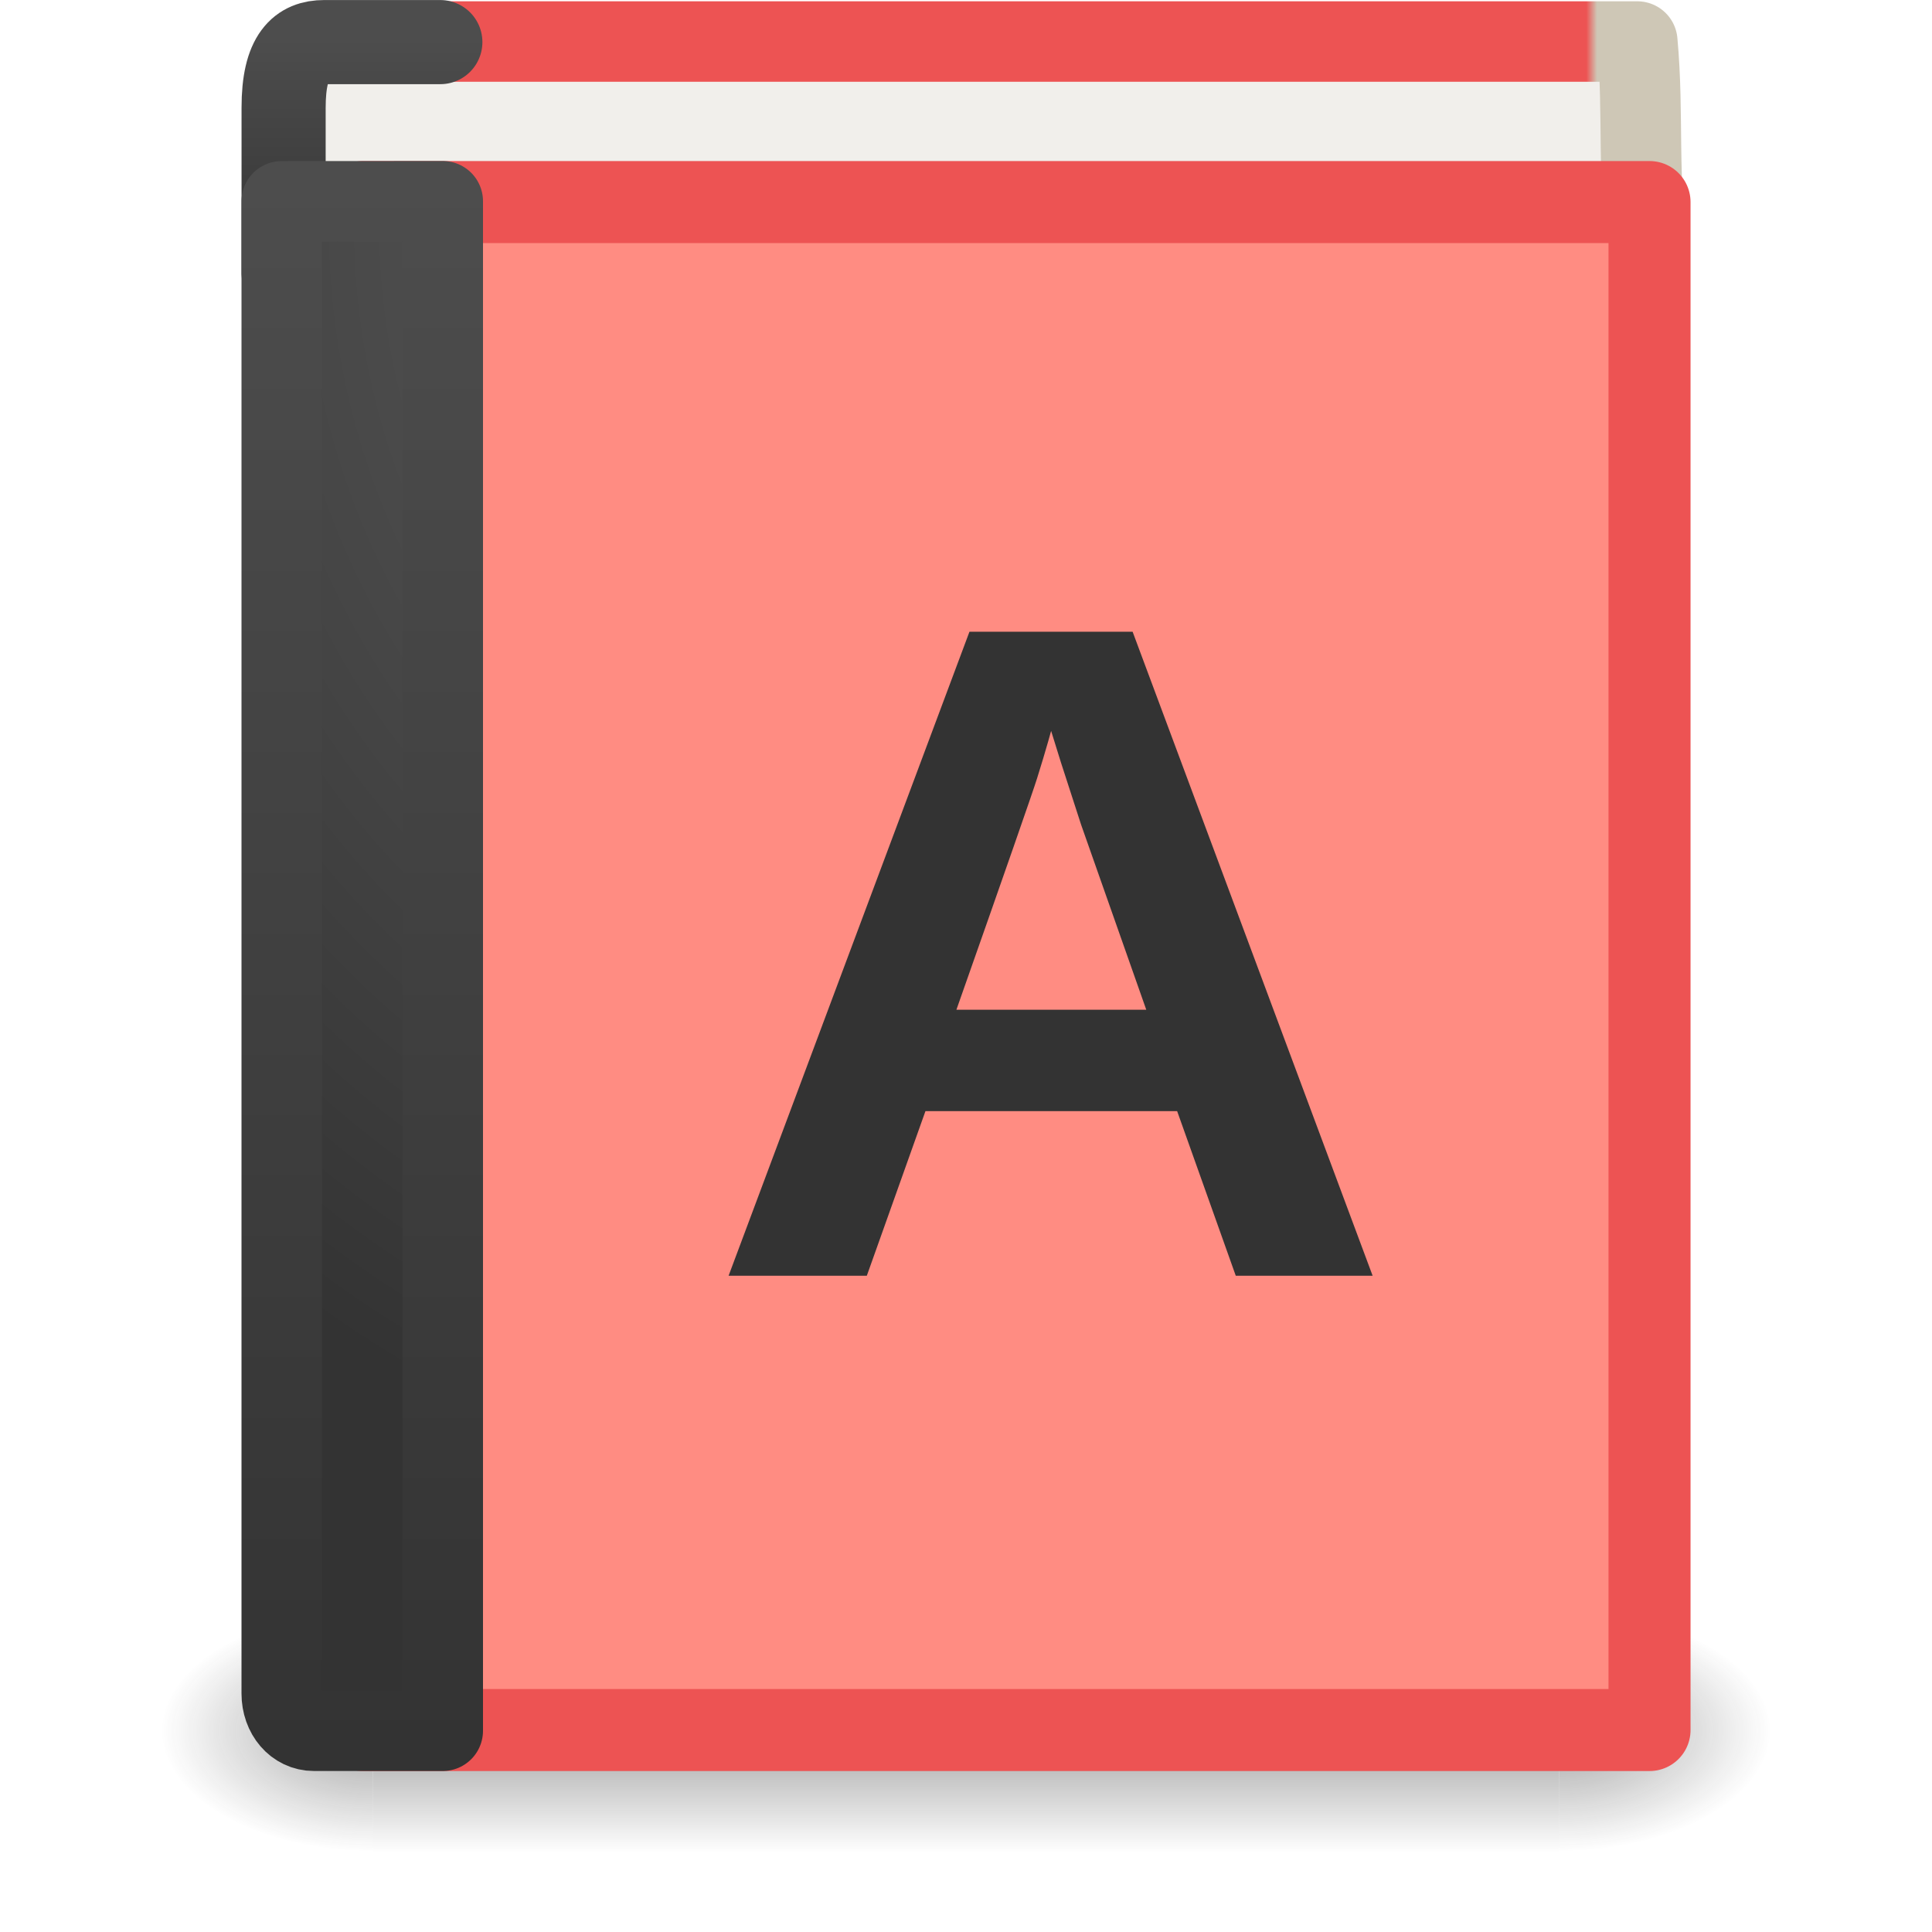
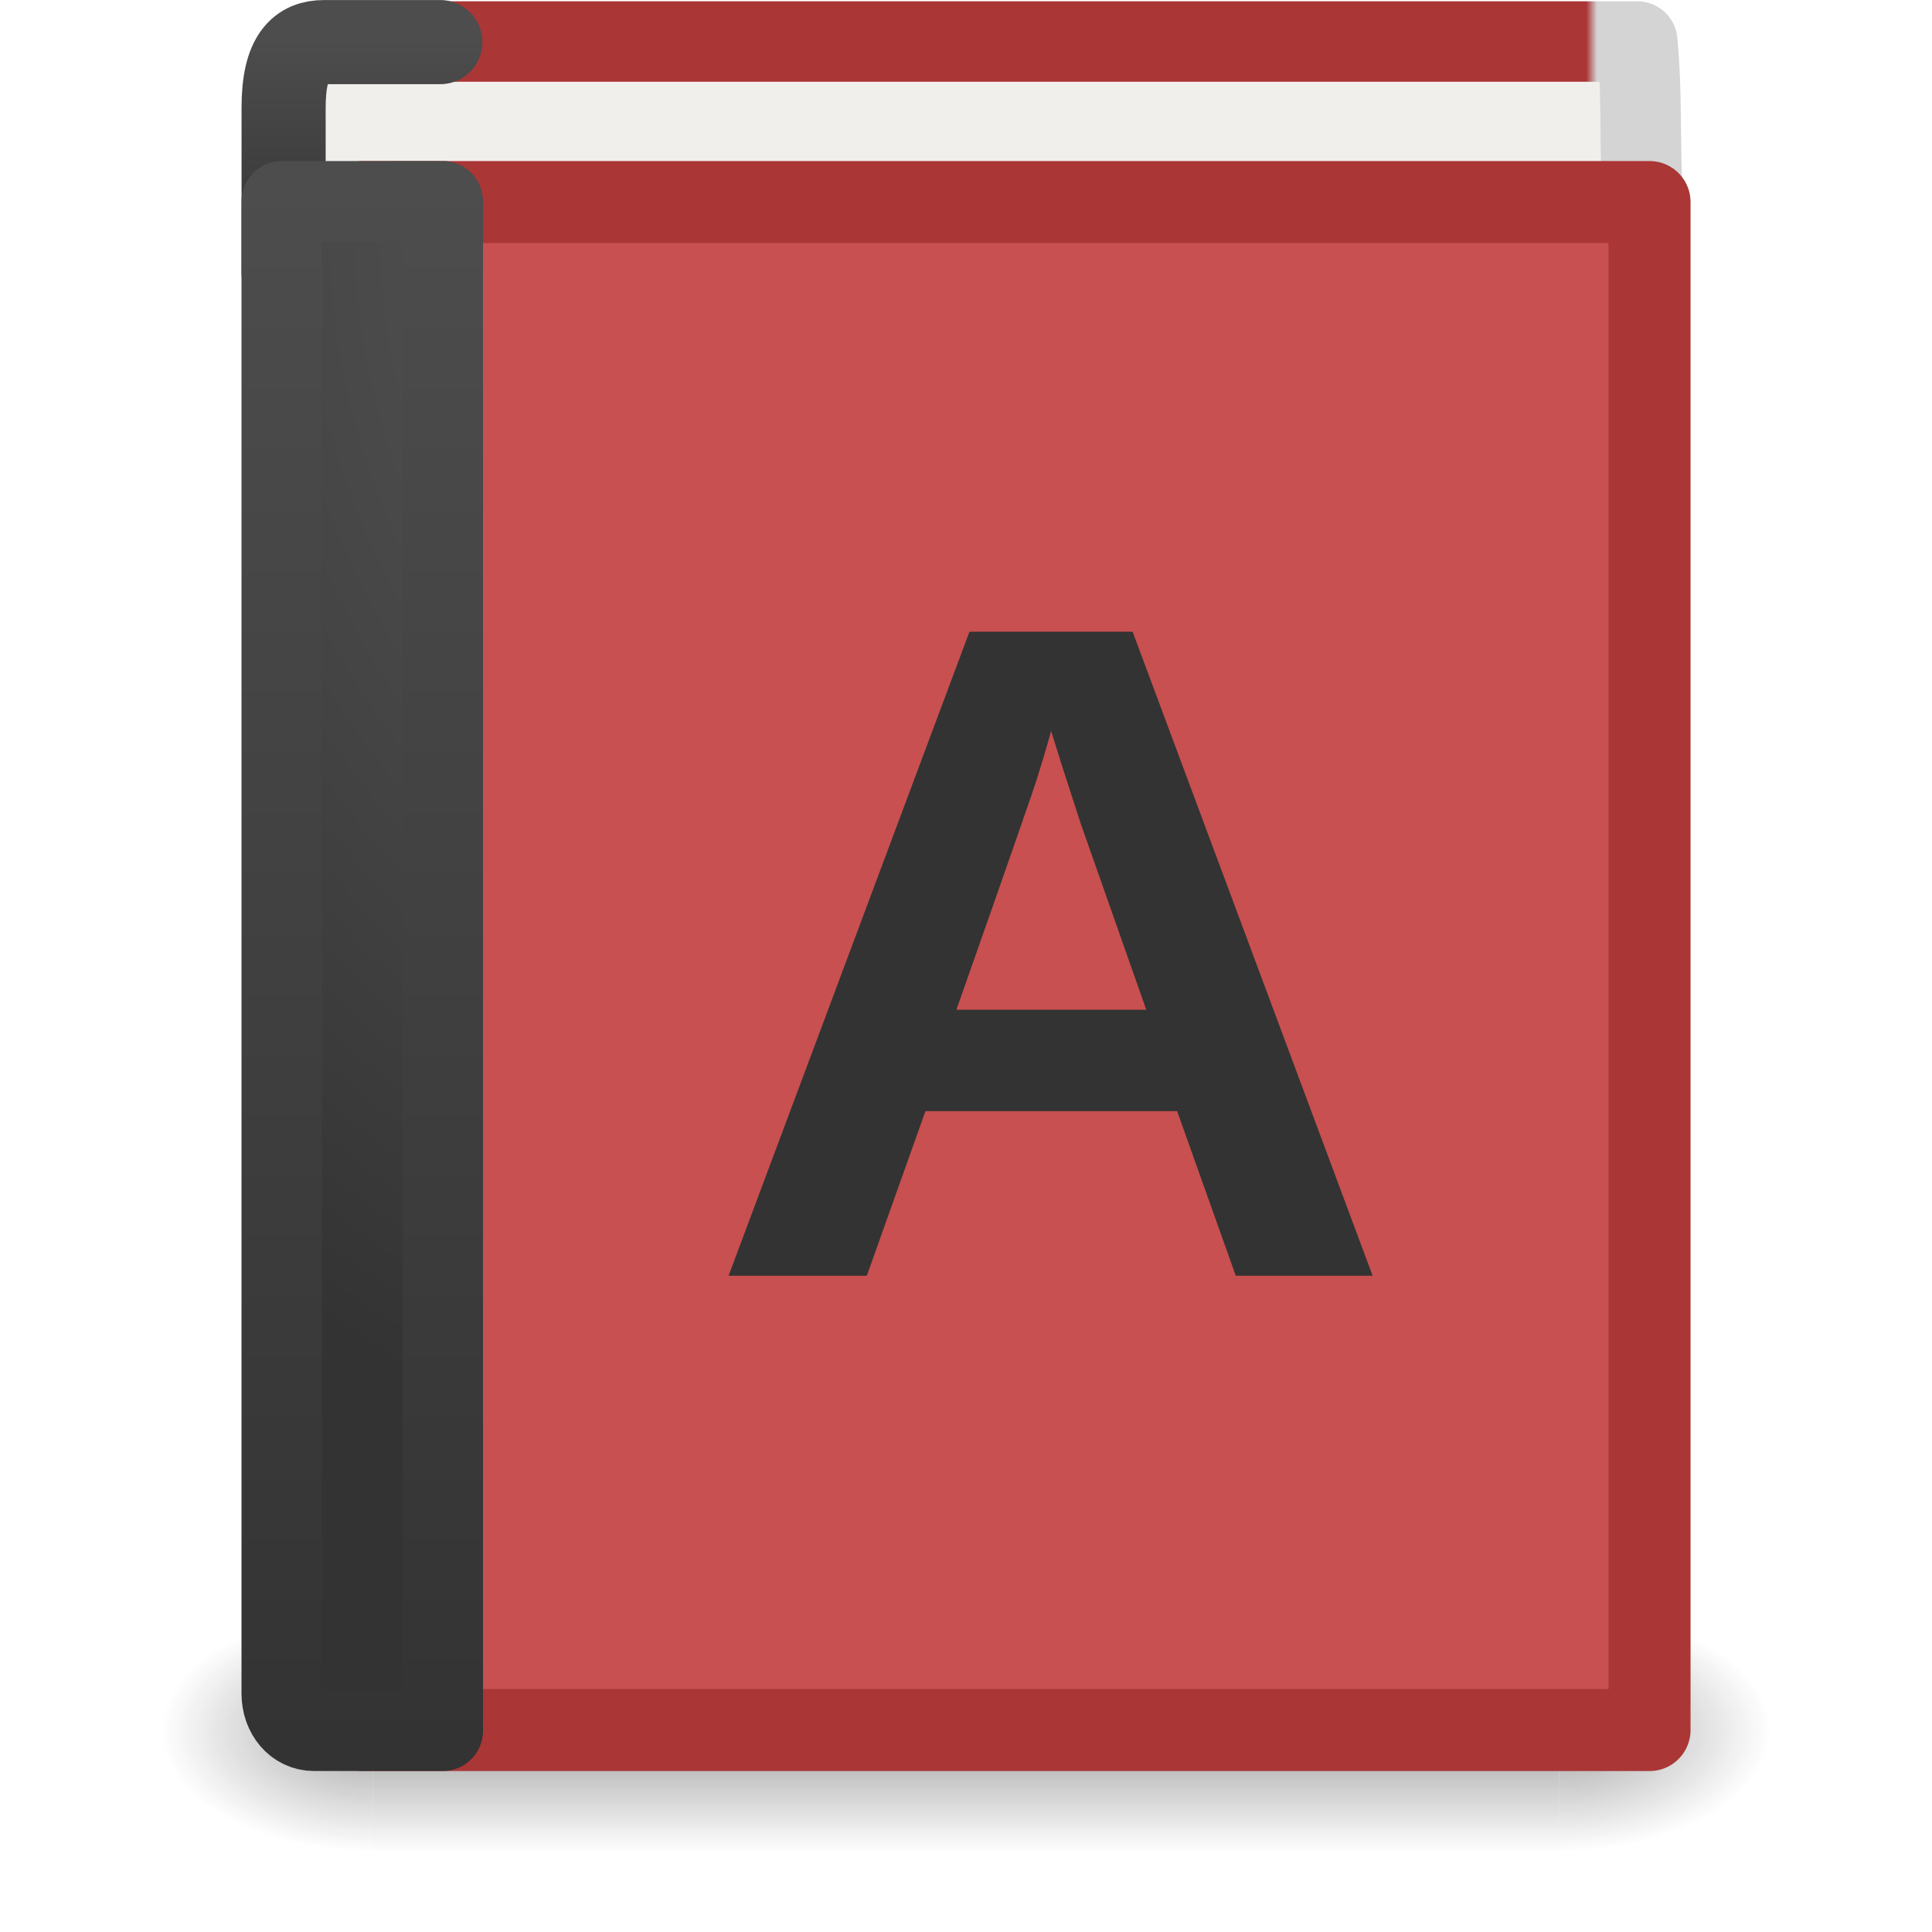
<svg xmlns="http://www.w3.org/2000/svg" xmlns:xlink="http://www.w3.org/1999/xlink" width="24" height="24" viewBox="0 0 24 24" id="svg2" version="1.1">
  <defs id="defs4">
    <linearGradient id="linearGradient4455">
      <stop id="stop4457" style="stop-color:#666666;stop-opacity:1" offset="0" />
      <stop id="stop4459" style="stop-color:#4f4f4f;stop-opacity:1" offset="0.262" />
      <stop id="stop4461" style="stop-color:#333333;stop-opacity:1" offset="0.705" />
      <stop id="stop4463" style="stop-color:#333333;stop-opacity:1" offset="1" />
    </linearGradient>
    <linearGradient id="linearGradient4449">
      <stop id="stop4451" style="stop-color:#333333;stop-opacity:1" offset="0" />
      <stop id="stop4453" style="stop-color:#4d4d4d;stop-opacity:1" offset="1" />
    </linearGradient>
    <linearGradient id="linearGradient4443">
      <stop id="stop4445" style="stop-color:#333333;stop-opacity:1" offset="0" />
      <stop id="stop4447" style="stop-color:#4d4d4d;stop-opacity:1" offset="1" />
    </linearGradient>
    <linearGradient id="linearGradient4226">
      <stop id="stop4228" style="stop-color:#f1efeb;stop-opacity:1" offset="0" />
      <stop id="stop4230" style="stop-color:#e1ddd2;stop-opacity:1" offset="1" />
    </linearGradient>
    <linearGradient id="linearGradient23419">
      <stop id="stop23421" style="stop-color:#000000;stop-opacity:1" offset="0" />
      <stop id="stop23423" style="stop-color:#000000;stop-opacity:0" offset="1" />
    </linearGradient>
    <linearGradient id="linearGradient4806-2-9">
      <stop id="stop4808-4-6" style="stop-color:#ffffff;stop-opacity:1" offset="0" />
      <stop id="stop4810-0-9" style="stop-color:#ffffff;stop-opacity:0.235" offset="0.424" />
      <stop id="stop4812-8-7" style="stop-color:#ffffff;stop-opacity:0.157" offset="0.821" />
      <stop id="stop4814-0-7" style="stop-color:#ffffff;stop-opacity:0.392" offset="1" />
    </linearGradient>
    <linearGradient xlink:href="#linearGradient4806-2-9" id="linearGradient7487" gradientUnits="userSpaceOnUse" gradientTransform="matrix(0.5306906,0,0,0.5306906,315.3446,662.793)" x1="71.204" y1="15.369" x2="71.204" y2="40.496" />
    <linearGradient xlink:href="#linearGradient4251" id="linearGradient7483" gradientUnits="userSpaceOnUse" gradientTransform="matrix(0.1875,0,0,0.1875,-740.5817,-382.5228)" x1="304" y1="98" x2="368" y2="210" />
    <linearGradient id="linearGradient4251">
      <stop id="stop4259" offset="0" style="stop-color:#cccccc;stop-opacity:1" />
      <stop style="stop-color:#f4f4f4;stop-opacity:1" offset="0.52" id="stop6460" />
      <stop style="stop-color:#c1c1c1;stop-opacity:1" offset="1" id="stop4183" />
    </linearGradient>
    <linearGradient xlink:href="#linearGradient4806-2-9" id="linearGradient7475" gradientUnits="userSpaceOnUse" gradientTransform="matrix(0.7756248,0,0,0.7756247,297.6662,655.9675)" x1="71.204" y1="15.369" x2="71.204" y2="40.496" />
    <linearGradient xlink:href="#linearGradient4140" id="linearGradient6964" gradientUnits="userSpaceOnUse" gradientTransform="matrix(0.2,0,0,0.2,286.4478,646.7817)" x1="288" y1="106" x2="384" y2="202" />
    <linearGradient id="linearGradient4140">
      <stop id="stop4142" offset="0" style="stop-color:#d7b217;stop-opacity:1" />
      <stop style="stop-color:#fff2b8;stop-opacity:1" offset="0.502" id="stop5784" />
      <stop id="stop4144" offset="1" style="stop-color:#d9b500;stop-opacity:1" />
    </linearGradient>
    <radialGradient r="10.625" fy="4.625" fx="62.625" cy="4.625" cx="62.625" gradientTransform="matrix(1.129412,0,0,0.2823525,282.9184,685.2758)" gradientUnits="userSpaceOnUse" id="radialGradient3090-9-3" xlink:href="#linearGradient23419" />
    <linearGradient gradientTransform="matrix(0.3909663,0,0,0.4700354,2.664748,1.442377)" gradientUnits="userSpaceOnUse" xlink:href="#linearGradient3195" id="linearGradient3063" y2="32.596" x2="24" y1="14.916" x1="24" />
    <linearGradient id="linearGradient3195">
      <stop offset="0" style="stop-color:#ffffff;stop-opacity:1" id="stop3197" />
      <stop offset="0.123" style="stop-color:#ffffff;stop-opacity:0.235" id="stop3199" />
      <stop offset="0.937" style="stop-color:#ffffff;stop-opacity:0.157" id="stop3201" />
      <stop offset="1" style="stop-color:#ffffff;stop-opacity:0.392" id="stop3203" />
    </linearGradient>
    <radialGradient gradientTransform="matrix(0,0.7455191,-0.6788126,0,18.7389,-1.181234)" gradientUnits="userSpaceOnUse" xlink:href="#linearGradient2867-449-88-871-390-598-476-591-434-148-57-177-641-289-620-227-114-444-680-744-8-7" id="radialGradient3066" fy="8.45" fx="10.904" r="20" cy="8.45" cx="10.904" />
    <linearGradient id="linearGradient2867-449-88-871-390-598-476-591-434-148-57-177-641-289-620-227-114-444-680-744-8-7">
      <stop offset="0" style="stop-color:#5f5f5f;stop-opacity:1" id="stop5430-8-6" />
      <stop offset="0.262" style="stop-color:#4f4f4f;stop-opacity:1" id="stop5432-3-5" />
      <stop offset="0.705" style="stop-color:#3b3b3b;stop-opacity:1" id="stop5434-1-6" />
      <stop offset="1" style="stop-color:#2b2b2b;stop-opacity:1" id="stop5436-8-9" />
    </linearGradient>
    <linearGradient gradientTransform="matrix(0.5369519,0,0,0.5302194,0.1161825,0.0296122)" gradientUnits="userSpaceOnUse" xlink:href="#linearGradient3707-319-631-407-324-616-674-812-821-107-178-392-400-6-7" id="linearGradient3068" y2="3.899" x2="24" y1="44" x1="24" />
    <linearGradient id="linearGradient3707-319-631-407-324-616-674-812-821-107-178-392-400-6-7">
      <stop offset="0" style="stop-color:#272727;stop-opacity:1" id="stop5440-4-4" />
      <stop offset="1" style="stop-color:#454545;stop-opacity:1" id="stop5442-3-5" />
    </linearGradient>
    <linearGradient gradientTransform="matrix(0.4054054,0,0,0.4594525,2.270271,0.9730153)" gradientUnits="userSpaceOnUse" xlink:href="#linearGradient3100" id="linearGradient3072" y2="43.758" x2="24.107" y1="4.431" x1="24" />
    <linearGradient id="linearGradient3100">
      <stop offset="0" style="stop-color:#ffffff;stop-opacity:1" id="stop3102" />
      <stop offset="0.062" style="stop-color:#ffffff;stop-opacity:0.235" id="stop3104" />
      <stop offset="0.933" style="stop-color:#ffffff;stop-opacity:0.157" id="stop3106" />
      <stop offset="1" style="stop-color:#ffffff;stop-opacity:0.392" id="stop3108" />
    </linearGradient>
    <radialGradient gradientTransform="matrix(0,1.138516,-0.9889027,-2.0975818e-8,19.65604,-5.750147)" gradientUnits="userSpaceOnUse" xlink:href="#linearGradient4455" id="radialGradient3075" fy="8.45" fx="7.496" r="20" cy="8.45" cx="7.496" />
    <linearGradient gradientTransform="matrix(0.4,0,0,0.4871721,1.7,0.3077403)" gradientUnits="userSpaceOnUse" xlink:href="#linearGradient4449" id="linearGradient3077" y2="3.899" x2="24" y1="44" x1="24" />
    <radialGradient gradientTransform="matrix(0,1.271158,-1.497281,0,22.45332,-28.79055)" gradientUnits="userSpaceOnUse" xlink:href="#linearGradient8967" id="radialGradient3080" fy="6.648" fx="24.502" r="17.498" cy="6.648" cx="24.502" />
    <linearGradient id="linearGradient8967">
      <stop offset="0" style="stop-color:#ff8c82;stop-opacity:1" id="stop8969" />
      <stop offset="1" style="stop-color:#c6262e;stop-opacity:1" id="stop8971" />
    </linearGradient>
    <linearGradient gradientTransform="matrix(0.329571,0,0,0.3414073,1.953728,0.8267556)" gradientUnits="userSpaceOnUse" xlink:href="#linearGradient3319" id="linearGradient3082" y2="61.482" x2="32.901" y1="4.648" x1="32.901" />
    <linearGradient id="linearGradient3319">
      <stop offset="0" style="stop-color:#ed5353;stop-opacity:1" id="stop3321" />
      <stop offset="1" style="stop-color:#c6262e;stop-opacity:1" id="stop3323" />
    </linearGradient>
    <linearGradient gradientTransform="matrix(0.4,0,0,0.5000033,0.9000221,1.249691)" gradientUnits="userSpaceOnUse" xlink:href="#linearGradient2346" id="linearGradient3085" y2="3" x2="10.654" y1="1" x1="10.654" />
    <linearGradient id="linearGradient2346">
      <stop offset="0" style="stop-color:#f1efeb;stop-opacity:1" id="stop2348" />
      <stop offset="1" style="stop-color:#e1ddd2;stop-opacity:1" id="stop2350" />
    </linearGradient>
    <linearGradient gradientTransform="matrix(0.3894149,0,0,0.07575434,1.770374,0.1818948)" gradientUnits="userSpaceOnUse" xlink:href="#linearGradient4443" id="linearGradient3087" y2="3.899" x2="24" y1="44" x1="24" />
    <linearGradient gradientTransform="matrix(0.5258947,0,0,1.016458,-0.2584514,-1.491949)" gradientUnits="userSpaceOnUse" xlink:href="#linearGradient4226" id="linearGradient3090" y2="4.497" x2="24.64" y1="3.381" x1="24.64" />
    <linearGradient gradientTransform="matrix(0.3748097,0,0,0.7374937,0.2402512,-0.02878131)" gradientUnits="userSpaceOnUse" xlink:href="#linearGradient3110" id="linearGradient3092" y2="0.065" x2="54.887" y1="0.065" x1="10.199" />
    <linearGradient id="linearGradient3110">
-       <stop offset="0" style="stop-color:#ed5353;stop-opacity:1" id="stop3112" />
-       <stop offset="0.934" style="stop-color:#ed5353;stop-opacity:1" id="stop3114" />
-       <stop offset="0.942" style="stop-color:#cec7b6;stop-opacity:1" id="stop3116" />
-       <stop offset="1" style="stop-color:#cec7b6;stop-opacity:1" id="stop3118" />
+       <stop offset="0" style="stop-color:#aa3636;stop-opacity:1" id="stop3112" />
+       <stop offset="0.934" style="stop-color:#aa3636;stop-opacity:1" id="stop3114" />
+       <stop offset="0.942" style="stop-color:#d4d4d4;stop-opacity:1" id="stop3116" />
+       <stop offset="1" style="stop-color:#d4d4d4;stop-opacity:1" id="stop3118" />
    </linearGradient>
    <radialGradient gradientTransform="matrix(2.003784,0,0,1.4,27.98813,-17.4)" gradientUnits="userSpaceOnUse" xlink:href="#linearGradient3688-166-749-49" id="radialGradient3082-993" fy="43.5" fx="4.993" r="2.5" cy="43.5" cx="4.993" />
    <linearGradient id="linearGradient3688-166-749-49">
      <stop offset="0" style="stop-color:#181818;stop-opacity:1" id="stop3079" />
      <stop offset="1" style="stop-color:#181818;stop-opacity:0" id="stop3081" />
    </linearGradient>
    <radialGradient gradientTransform="matrix(2.003784,0,0,1.4,-20.01187,-104.4)" gradientUnits="userSpaceOnUse" xlink:href="#linearGradient3688-166-749-49" id="radialGradient3084-992" fy="43.5" fx="4.993" r="2.5" cy="43.5" cx="4.993" />
    <linearGradient gradientUnits="userSpaceOnUse" xlink:href="#linearGradient3702-501-757-979" id="linearGradient3086-631" y2="39.999" x2="25.058" y1="47.028" x1="25.058" />
    <linearGradient id="linearGradient3702-501-757-979">
      <stop offset="0" style="stop-color:#181818;stop-opacity:0" id="stop3091" />
      <stop offset="0.5" style="stop-color:#181818;stop-opacity:1" id="stop3093" />
      <stop offset="1" style="stop-color:#181818;stop-opacity:0" id="stop3095" />
    </linearGradient>
    <linearGradient xlink:href="#linearGradient3707-319-631-407-324-616-674-812-821-107-178-392-400-6-7" id="linearGradient4714" x1="12.79" y1="17.016" x2="12.806" y2="9.145" gradientUnits="userSpaceOnUse" />
  </defs>
  <g transform="matrix(0.4999998,0,0,0.3333286,-1.999996e-7,7.333567)" id="g2036" style="display:inline">
    <g transform="matrix(1.052632,0,0,1.285713,-1.263158,-13.42854)" id="g3712" style="opacity:0.4">
      <rect width="5" height="7" x="38" y="40" id="rect2801" style="fill:url(#radialGradient3082-993);fill-opacity:1;stroke:none" />
      <rect width="5" height="7" x="-10" y="-47" transform="scale(-1,-1)" id="rect3696" style="fill:url(#radialGradient3084-992);fill-opacity:1;stroke:none" />
      <rect width="28" height="7" x="10" y="40" id="rect3700" style="fill:url(#linearGradient3086-631);fill-opacity:1;stroke:none" />
    </g>
  </g>
  <path d="M 20.483,3.198 C 20.328,2.219 20.425,1.449 20.339,0.516 l -15.824,0 0.093,2.961" id="path2723" style="display:inline;fill:#f1efeb;fill-opacity:1;stroke:url(#linearGradient3092);stroke-width:1;stroke-linecap:round;stroke-linejoin:round;stroke-miterlimit:0;stroke-dasharray:none;stroke-dashoffset:0;stroke-opacity:1" />
  <path d="m 5.47,3.477 -1.558,0 c -0.222,0 -0.389,-0.031 -0.389,-0.072 l 0,-2.065 c 0,-0.656 0.218,-0.817 0.503,-0.817 l 1.444,0" id="rect5505-21-3-9" style="color:#000000;display:inline;overflow:visible;visibility:visible;fill:#f1efeb;fill-opacity:1;fill-rule:nonzero;stroke:url(#linearGradient3087);stroke-width:1.045;stroke-linecap:round;stroke-linejoin:round;stroke-miterlimit:4;stroke-dasharray:none;stroke-dashoffset:0;stroke-opacity:1;marker:none;enable-background:accumulate" />
-   <rect width="15.981" height="18.981" x="4.51" y="2.51" id="rect2719" style="display:inline;fill:#ff8c82;fill-opacity:1;stroke:#ed5353;stroke-width:1.019;stroke-linecap:round;stroke-linejoin:round;stroke-miterlimit:0;stroke-dasharray:none;stroke-dashoffset:0;stroke-opacity:1" />
+   <rect width="15.981" height="18.981" x="4.51" y="2.51" id="rect2719" style="display:inline;fill:#c85050;fill-opacity:1;stroke:#aa3636;stroke-width:1.019;stroke-linecap:round;stroke-linejoin:round;stroke-miterlimit:0;stroke-dasharray:none;stroke-dashoffset:0;stroke-opacity:1" />
  <path d="m 5.5,2.5 c 0,0 0,13.211 0,19 l -1.6,0 c -0.228,0 -0.4,-0.201 -0.4,-0.463 l 0,-18.536 z" id="rect5505-21-3" style="color:#000000;display:inline;overflow:visible;visibility:visible;fill:url(#radialGradient3075);fill-opacity:1;fill-rule:nonzero;stroke:url(#linearGradient3077);stroke-width:1;stroke-linecap:round;stroke-linejoin:round;stroke-miterlimit:4;stroke-dasharray:none;stroke-dashoffset:0;stroke-opacity:1;marker:none;enable-background:accumulate" />
  <g style="font-style:normal;font-variant:normal;font-weight:bold;font-stretch:normal;font-size:7.5px;line-height:125%;font-family:sans-serif;-inkscape-font-specification:'sans-serif Bold';letter-spacing:0px;word-spacing:0px;fill:#333333;fill-opacity:1;stroke:none;stroke-width:1px;stroke-linecap:butt;stroke-linejoin:miter;stroke-opacity:1" id="text4687" transform="matrix(1.059939,0,0,1.033594,-0.4885999,-1.723528)">
    <path d="m 14.944,17 -0.687,-1.978 -2.95,0 L 10.62,17 9,17 l 2.823,-7.74 1.912,0 L 16.548,17 14.944,17 Z m -2.164,-6.548 -0.033,0.121 q -0.055,0.198 -0.132,0.45 -0.077,0.253 -0.945,2.78 l 2.225,0 -0.764,-2.225 -0.236,-0.747 -0.115,-0.379 z" style="font-size:11.25px;fill:#333333;fill-opacity:1" id="path4692" />
  </g>
</svg>
